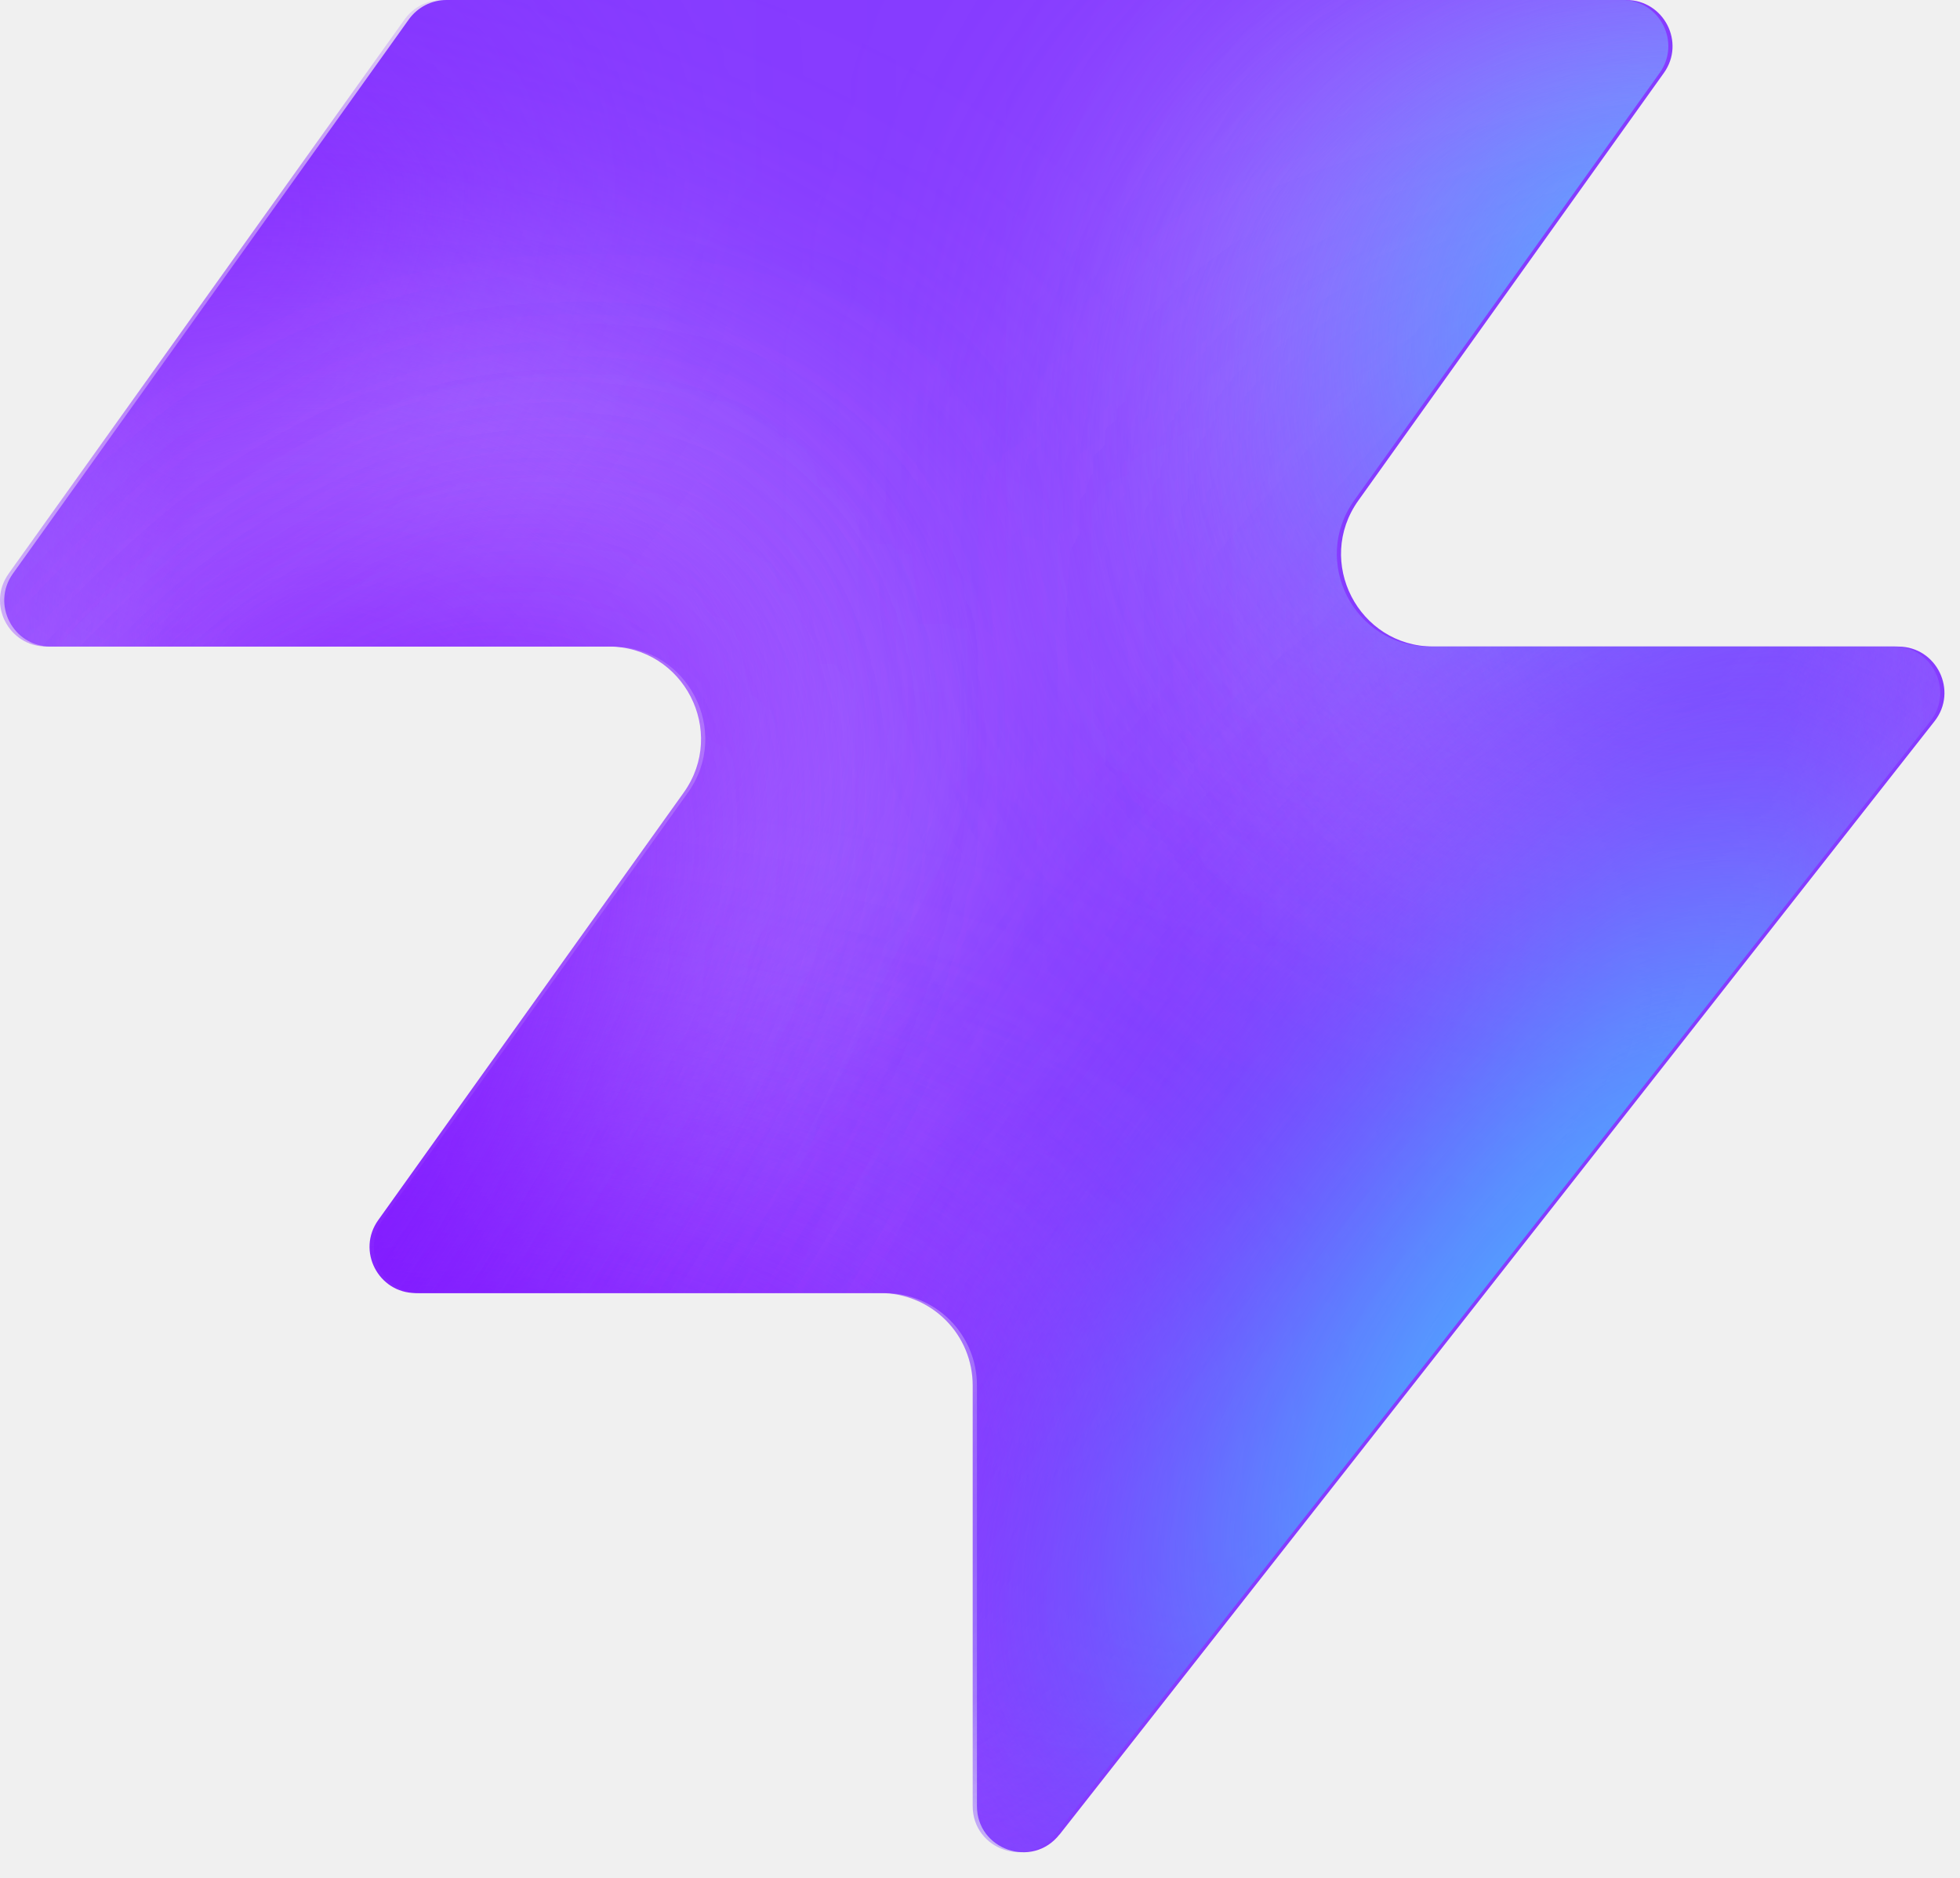
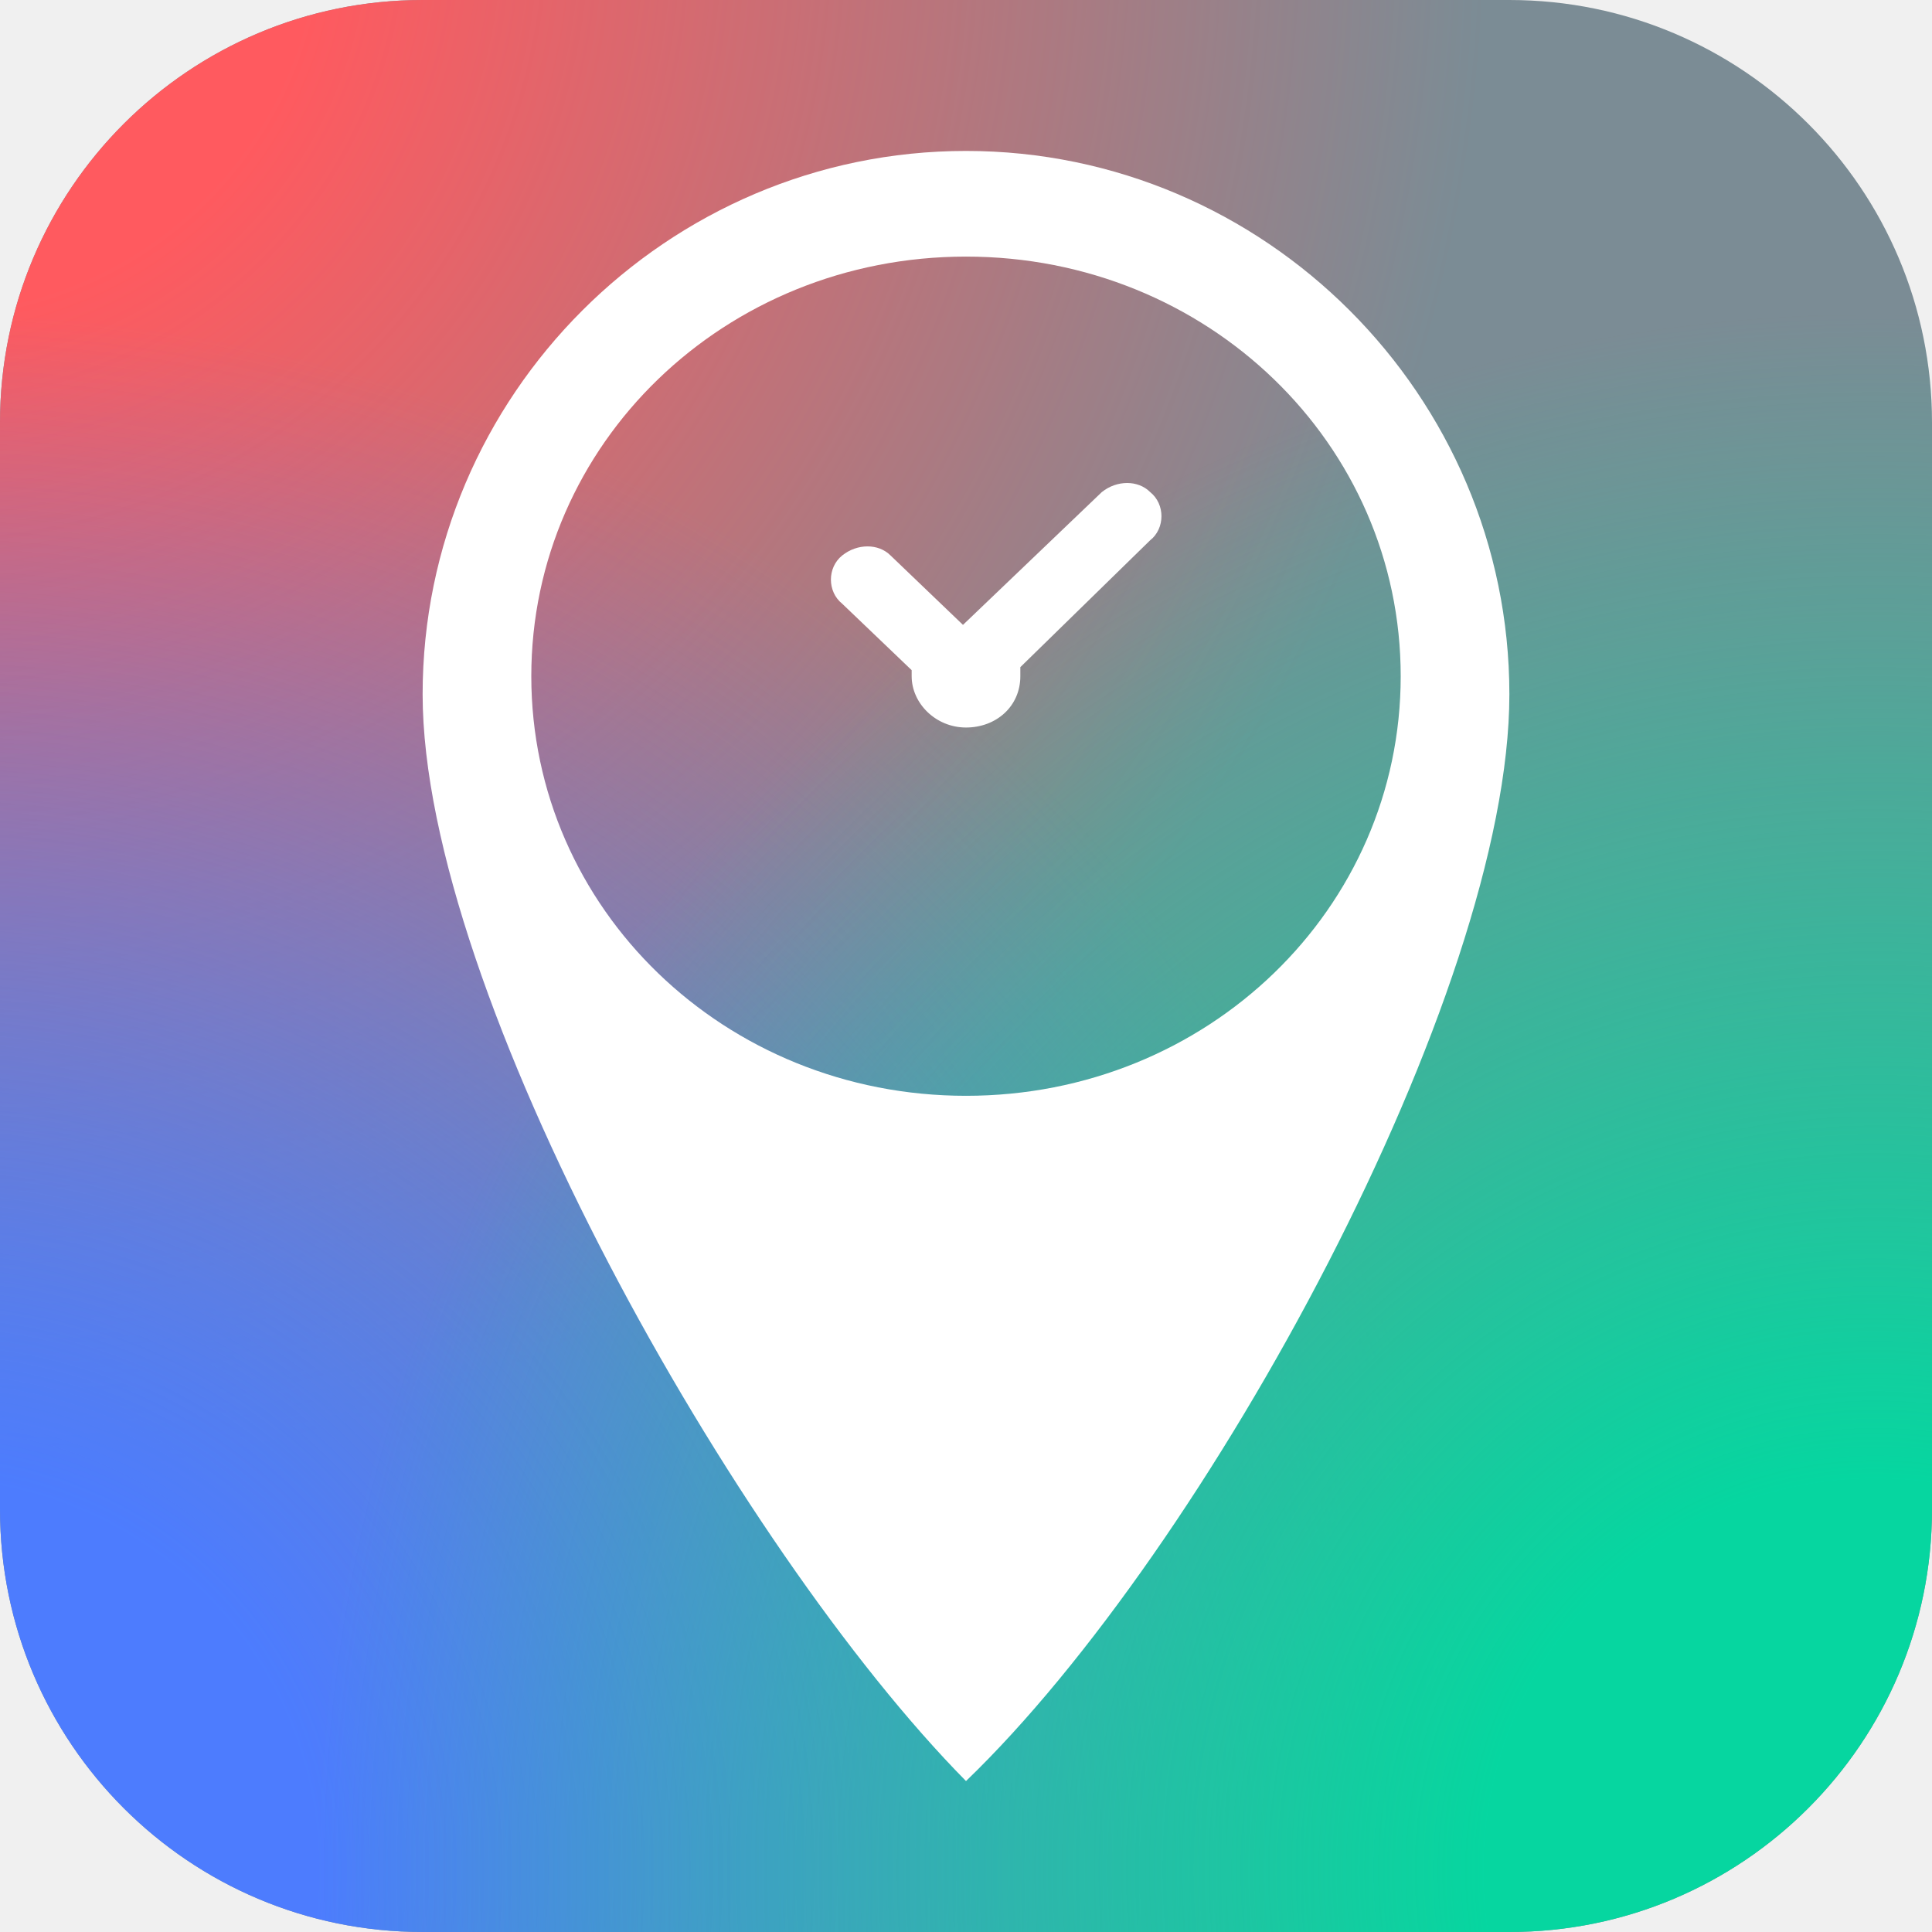
- <svg xmlns="http://www.w3.org/2000/svg" width="48" height="46" fill="none" viewBox="0 0 48 46">
-   <path fill="#863bff" d="M25.946 44.938c-.664.845-2.021.375-2.021-.698V33.937a2.26 2.26 0 0 0-2.262-2.262H10.287c-.92 0-1.456-1.04-.92-1.788l7.48-10.471c1.07-1.497 0-3.578-1.842-3.578H1.237c-.92 0-1.456-1.04-.92-1.788L10.013.474c.214-.297.556-.474.92-.474h28.894c.92 0 1.456 1.04.92 1.788l-7.48 10.471c-1.07 1.498 0 3.579 1.842 3.579h11.377c.943 0 1.473 1.088.89 1.83L25.947 44.94z" style="fill:#863bff;fill:color(display-p3 .525 .23 1);fill-opacity:1" />
-   <mask id="a" width="48" height="46" x="0" y="0" maskUnits="userSpaceOnUse" style="mask-type:alpha">
-     <path fill="#000" d="M25.842 44.938c-.664.844-2.021.375-2.021-.698V33.937a2.26 2.26 0 0 0-2.262-2.262H10.183c-.92 0-1.456-1.04-.92-1.788l7.48-10.471c1.07-1.498 0-3.579-1.842-3.579H1.133c-.92 0-1.456-1.04-.92-1.787L9.91.473c.214-.297.556-.474.92-.474h28.894c.92 0 1.456 1.04.92 1.788l-7.48 10.471c-1.07 1.498 0 3.578 1.842 3.578h11.377c.943 0 1.473 1.088.89 1.832L25.843 44.94z" style="fill:#000;fill-opacity:1" />
-   </mask>
-   <g mask="url(#a)">
-     <g filter="url(#b)">
-       <ellipse cx="5.508" cy="14.704" fill="#ede6ff" rx="5.508" ry="14.704" style="fill:#ede6ff;fill:color(display-p3 .927 .903 1);fill-opacity:1" transform="matrix(.00324 1 1 -.00324 -4.47 31.516)" />
-     </g>
-     <g filter="url(#c)">
-       <ellipse cx="10.399" cy="29.851" fill="#ede6ff" rx="10.399" ry="29.851" style="fill:#ede6ff;fill:color(display-p3 .927 .903 1);fill-opacity:1" transform="matrix(.00324 1 1 -.00324 -39.328 7.883)" />
-     </g>
-     <g filter="url(#d)">
-       <ellipse cx="5.508" cy="30.487" fill="#7e14ff" rx="5.508" ry="30.487" style="fill:#7e14ff;fill:color(display-p3 .492 .077 1);fill-opacity:1" transform="rotate(89.814 -25.913 -14.639)scale(1 -1)" />
-     </g>
-     <g filter="url(#e)">
-       <ellipse cx="5.508" cy="30.599" fill="#7e14ff" rx="5.508" ry="30.599" style="fill:#7e14ff;fill:color(display-p3 .492 .077 1);fill-opacity:1" transform="rotate(89.814 -32.644 -3.334)scale(1 -1)" />
-     </g>
-     <g filter="url(#f)">
-       <ellipse cx="5.508" cy="30.599" fill="#7e14ff" rx="5.508" ry="30.599" style="fill:#7e14ff;fill:color(display-p3 .492 .077 1);fill-opacity:1" transform="matrix(.00324 1 1 -.00324 -34.34 30.47)" />
-     </g>
-     <g filter="url(#g)">
-       <ellipse cx="14.072" cy="22.078" fill="#ede6ff" rx="14.072" ry="22.078" style="fill:#ede6ff;fill:color(display-p3 .927 .903 1);fill-opacity:1" transform="rotate(93.35 24.506 48.493)scale(-1 1)" />
-     </g>
-     <g filter="url(#h)">
-       <ellipse cx="3.47" cy="21.501" fill="#7e14ff" rx="3.47" ry="21.501" style="fill:#7e14ff;fill:color(display-p3 .492 .077 1);fill-opacity:1" transform="rotate(89.009 28.708 47.59)scale(-1 1)" />
-     </g>
-     <g filter="url(#i)">
-       <ellipse cx="3.47" cy="21.501" fill="#7e14ff" rx="3.47" ry="21.501" style="fill:#7e14ff;fill:color(display-p3 .492 .077 1);fill-opacity:1" transform="rotate(89.009 28.708 47.59)scale(-1 1)" />
-     </g>
-     <g filter="url(#j)">
-       <ellipse cx=".387" cy="8.972" fill="#7e14ff" rx="4.407" ry="29.108" style="fill:#7e14ff;fill:color(display-p3 .492 .077 1);fill-opacity:1" transform="rotate(39.51 .387 8.972)" />
-     </g>
-     <g filter="url(#k)">
-       <ellipse cx="47.523" cy="-6.092" fill="#7e14ff" rx="4.407" ry="29.108" style="fill:#7e14ff;fill:color(display-p3 .492 .077 1);fill-opacity:1" transform="rotate(37.892 47.523 -6.092)" />
-     </g>
-     <g filter="url(#l)">
-       <ellipse cx="41.412" cy="6.333" fill="#47bfff" rx="5.971" ry="9.665" style="fill:#47bfff;fill:color(display-p3 .28 .748 1);fill-opacity:1" transform="rotate(37.892 41.412 6.333)" />
-     </g>
-     <g filter="url(#m)">
-       <ellipse cx="-1.879" cy="38.332" fill="#7e14ff" rx="4.407" ry="29.108" style="fill:#7e14ff;fill:color(display-p3 .492 .077 1);fill-opacity:1" transform="rotate(37.892 -1.88 38.332)" />
-     </g>
-     <g filter="url(#n)">
-       <ellipse cx="-1.879" cy="38.332" fill="#7e14ff" rx="4.407" ry="29.108" style="fill:#7e14ff;fill:color(display-p3 .492 .077 1);fill-opacity:1" transform="rotate(37.892 -1.88 38.332)" />
-     </g>
-     <g filter="url(#o)">
-       <ellipse cx="35.651" cy="29.907" fill="#7e14ff" rx="4.407" ry="29.108" style="fill:#7e14ff;fill:color(display-p3 .492 .077 1);fill-opacity:1" transform="rotate(37.892 35.651 29.907)" />
-     </g>
-     <g filter="url(#p)">
-       <ellipse cx="38.418" cy="32.4" fill="#47bfff" rx="5.971" ry="15.297" style="fill:#47bfff;fill:color(display-p3 .28 .748 1);fill-opacity:1" transform="rotate(37.892 38.418 32.4)" />
+ <svg xmlns="http://www.w3.org/2000/svg" id="Layer_1" data-name="Layer 1" version="1.1" viewBox="0 0 64 64">
+   <defs>
+     <style>
+       .cls-1 {
+         fill: #7b8c95;
+       }
+ 
+       .cls-1, .cls-2, .cls-3, .cls-4, .cls-5, .cls-6, .cls-7 {
+         stroke-width: 0px;
+       }
+ 
+       .cls-8 {
+         clip-path: url(#clippath);
+       }
+ 
+       .cls-2 {
+         fill: none;
+       }
+ 
+       .cls-3 {
+         fill: url(#radial-gradient);
+       }
+ 
+       .cls-4 {
+         fill: url(#radial-gradient-2);
+       }
+ 
+       .cls-5 {
+         fill: url(#radial-gradient-3);
+       }
+ 
+       .cls-6 {
+         fill: url(#radial-gradient-4);
+       }
+ 
+       .cls-7 {
+         fill: #fff;
+         fill-rule: evenodd;
+       }
+     </style>
+     <clipPath id="clippath">
+       <rect class="cls-2" width="64" height="64" rx="14" ry="14" />
+     </clipPath>
+     <radialGradient id="radial-gradient" cx="-361.3" cy="427.3" fx="-361.3" fy="427.3" r="1" gradientTransform="translate(23121 27345) scale(64 -64)" gradientUnits="userSpaceOnUse">
+       <stop offset="0" stop-color="#ff5a5f" />
+       <stop offset=".2" stop-color="#ff5a5f" />
+       <stop offset=".8" stop-color="#ff5a5f" stop-opacity="0" />
+       <stop offset="1" stop-color="#ff5a5f" stop-opacity="0" />
+     </radialGradient>
+     <radialGradient id="radial-gradient-2" cx="-360.3" cy="427.3" fx="-360.3" fy="427.3" r="0" gradientTransform="translate(23121 27345) scale(64 -64)" gradientUnits="userSpaceOnUse">
+       <stop offset="0" stop-color="#ffd166" />
+       <stop offset=".2" stop-color="#ffd166" />
+       <stop offset=".8" stop-color="#ffd166" stop-opacity="0" />
+       <stop offset="1" stop-color="#ffd166" stop-opacity="0" />
+     </radialGradient>
+     <radialGradient id="radial-gradient-3" cx="-361.3" cy="426.3" fx="-361.3" fy="426.3" r="1" gradientTransform="translate(23121 27345) scale(64 -64)" gradientUnits="userSpaceOnUse">
+       <stop offset="0" stop-color="#4d7cfe" />
+       <stop offset=".2" stop-color="#4d7cfe" />
+       <stop offset=".8" stop-color="#4d7cfe" stop-opacity="0" />
+       <stop offset="1" stop-color="#4d7cfe" stop-opacity="0" />
+     </radialGradient>
+     <radialGradient id="radial-gradient-4" cx="-360.3" cy="426.3" fx="-360.3" fy="426.3" r="1" gradientTransform="translate(23121 27345) scale(64 -64)" gradientUnits="userSpaceOnUse">
+       <stop offset="0" stop-color="#06d6a0" />
+       <stop offset=".2" stop-color="#06d6a0" />
+       <stop offset=".8" stop-color="#06d6a0" stop-opacity="0" />
+       <stop offset="1" stop-color="#06d6a0" stop-opacity="0" />
+     </radialGradient>
+   </defs>
+   <g class="cls-8">
+     <g>
+       <rect class="cls-1" width="64" height="64" />
+       <rect class="cls-3" width="64" height="64" />
+       <rect class="cls-4" width="64" height="64" />
+       <rect class="cls-5" width="64" height="64" />
+       <rect class="cls-6" width="64" height="64" />
    </g>
  </g>
-   <defs>
-     <filter id="b" width="60.045" height="41.654" x="-19.77" y="16.149" color-interpolation-filters="sRGB" filterUnits="userSpaceOnUse">
-       <feFlood flood-opacity="0" result="BackgroundImageFix" />
-       <feBlend in="SourceGraphic" in2="BackgroundImageFix" result="shape" />
-       <feGaussianBlur result="effect1_foregroundBlur_2002_17158" stdDeviation="7.659" />
-     </filter>
-     <filter id="c" width="90.34" height="51.437" x="-54.613" y="-7.533" color-interpolation-filters="sRGB" filterUnits="userSpaceOnUse">
-       <feFlood flood-opacity="0" result="BackgroundImageFix" />
-       <feBlend in="SourceGraphic" in2="BackgroundImageFix" result="shape" />
-       <feGaussianBlur result="effect1_foregroundBlur_2002_17158" stdDeviation="7.659" />
-     </filter>
-     <filter id="d" width="79.355" height="29.4" x="-49.64" y="2.03" color-interpolation-filters="sRGB" filterUnits="userSpaceOnUse">
-       <feFlood flood-opacity="0" result="BackgroundImageFix" />
-       <feBlend in="SourceGraphic" in2="BackgroundImageFix" result="shape" />
-       <feGaussianBlur result="effect1_foregroundBlur_2002_17158" stdDeviation="4.596" />
-     </filter>
-     <filter id="e" width="79.579" height="29.4" x="-45.045" y="20.029" color-interpolation-filters="sRGB" filterUnits="userSpaceOnUse">
-       <feFlood flood-opacity="0" result="BackgroundImageFix" />
-       <feBlend in="SourceGraphic" in2="BackgroundImageFix" result="shape" />
-       <feGaussianBlur result="effect1_foregroundBlur_2002_17158" stdDeviation="4.596" />
-     </filter>
-     <filter id="f" width="79.579" height="29.4" x="-43.513" y="21.178" color-interpolation-filters="sRGB" filterUnits="userSpaceOnUse">
-       <feFlood flood-opacity="0" result="BackgroundImageFix" />
-       <feBlend in="SourceGraphic" in2="BackgroundImageFix" result="shape" />
-       <feGaussianBlur result="effect1_foregroundBlur_2002_17158" stdDeviation="4.596" />
-     </filter>
-     <filter id="g" width="74.749" height="58.852" x="15.756" y="-17.901" color-interpolation-filters="sRGB" filterUnits="userSpaceOnUse">
-       <feFlood flood-opacity="0" result="BackgroundImageFix" />
-       <feBlend in="SourceGraphic" in2="BackgroundImageFix" result="shape" />
-       <feGaussianBlur result="effect1_foregroundBlur_2002_17158" stdDeviation="7.659" />
-     </filter>
-     <filter id="h" width="61.377" height="25.362" x="23.548" y="2.284" color-interpolation-filters="sRGB" filterUnits="userSpaceOnUse">
-       <feFlood flood-opacity="0" result="BackgroundImageFix" />
-       <feBlend in="SourceGraphic" in2="BackgroundImageFix" result="shape" />
-       <feGaussianBlur result="effect1_foregroundBlur_2002_17158" stdDeviation="4.596" />
-     </filter>
-     <filter id="i" width="61.377" height="25.362" x="23.548" y="2.284" color-interpolation-filters="sRGB" filterUnits="userSpaceOnUse">
-       <feFlood flood-opacity="0" result="BackgroundImageFix" />
-       <feBlend in="SourceGraphic" in2="BackgroundImageFix" result="shape" />
-       <feGaussianBlur result="effect1_foregroundBlur_2002_17158" stdDeviation="4.596" />
-     </filter>
-     <filter id="j" width="56.045" height="63.649" x="-27.636" y="-22.853" color-interpolation-filters="sRGB" filterUnits="userSpaceOnUse">
-       <feFlood flood-opacity="0" result="BackgroundImageFix" />
-       <feBlend in="SourceGraphic" in2="BackgroundImageFix" result="shape" />
-       <feGaussianBlur result="effect1_foregroundBlur_2002_17158" stdDeviation="4.596" />
-     </filter>
-     <filter id="k" width="54.814" height="64.646" x="20.116" y="-38.415" color-interpolation-filters="sRGB" filterUnits="userSpaceOnUse">
-       <feFlood flood-opacity="0" result="BackgroundImageFix" />
-       <feBlend in="SourceGraphic" in2="BackgroundImageFix" result="shape" />
-       <feGaussianBlur result="effect1_foregroundBlur_2002_17158" stdDeviation="4.596" />
-     </filter>
-     <filter id="l" width="33.541" height="35.313" x="24.641" y="-11.323" color-interpolation-filters="sRGB" filterUnits="userSpaceOnUse">
-       <feFlood flood-opacity="0" result="BackgroundImageFix" />
-       <feBlend in="SourceGraphic" in2="BackgroundImageFix" result="shape" />
-       <feGaussianBlur result="effect1_foregroundBlur_2002_17158" stdDeviation="4.596" />
-     </filter>
-     <filter id="m" width="54.814" height="64.646" x="-29.286" y="6.009" color-interpolation-filters="sRGB" filterUnits="userSpaceOnUse">
-       <feFlood flood-opacity="0" result="BackgroundImageFix" />
-       <feBlend in="SourceGraphic" in2="BackgroundImageFix" result="shape" />
-       <feGaussianBlur result="effect1_foregroundBlur_2002_17158" stdDeviation="4.596" />
-     </filter>
-     <filter id="n" width="54.814" height="64.646" x="-29.286" y="6.009" color-interpolation-filters="sRGB" filterUnits="userSpaceOnUse">
-       <feFlood flood-opacity="0" result="BackgroundImageFix" />
-       <feBlend in="SourceGraphic" in2="BackgroundImageFix" result="shape" />
-       <feGaussianBlur result="effect1_foregroundBlur_2002_17158" stdDeviation="4.596" />
-     </filter>
-     <filter id="o" width="54.814" height="64.646" x="8.244" y="-2.416" color-interpolation-filters="sRGB" filterUnits="userSpaceOnUse">
-       <feFlood flood-opacity="0" result="BackgroundImageFix" />
-       <feBlend in="SourceGraphic" in2="BackgroundImageFix" result="shape" />
-       <feGaussianBlur result="effect1_foregroundBlur_2002_17158" stdDeviation="4.596" />
-     </filter>
-     <filter id="p" width="39.409" height="43.623" x="18.713" y="10.588" color-interpolation-filters="sRGB" filterUnits="userSpaceOnUse">
-       <feFlood flood-opacity="0" result="BackgroundImageFix" />
-       <feBlend in="SourceGraphic" in2="BackgroundImageFix" result="shape" />
-       <feGaussianBlur result="effect1_foregroundBlur_2002_17158" stdDeviation="4.596" />
-     </filter>
-   </defs>
+   <path class="cls-7" d="M32,59c-7.6-7.7-18-26.1-18-36S22.1,5,32,5s18,8.1,18,18-10,28.3-18,36ZM32,8.5c-8,0-14.4,6.2-14.4,13.9s6.4,13.9,14.4,13.9,14.4-6.2,14.4-13.9-6.4-13.9-14.4-13.9ZM38.2,17.8l-4.4,4.3c0,.1,0,.2,0,.3,0,1-.8,1.7-1.8,1.7s-1.8-.8-1.8-1.7,0-.2,0-.2l-2.3-2.2c-.5-.4-.5-1.2,0-1.6.5-.4,1.2-.4,1.6,0l2.4,2.3,4.6-4.4c.5-.4,1.2-.4,1.6,0,.5.4.5,1.2,0,1.6Z" />
</svg>
